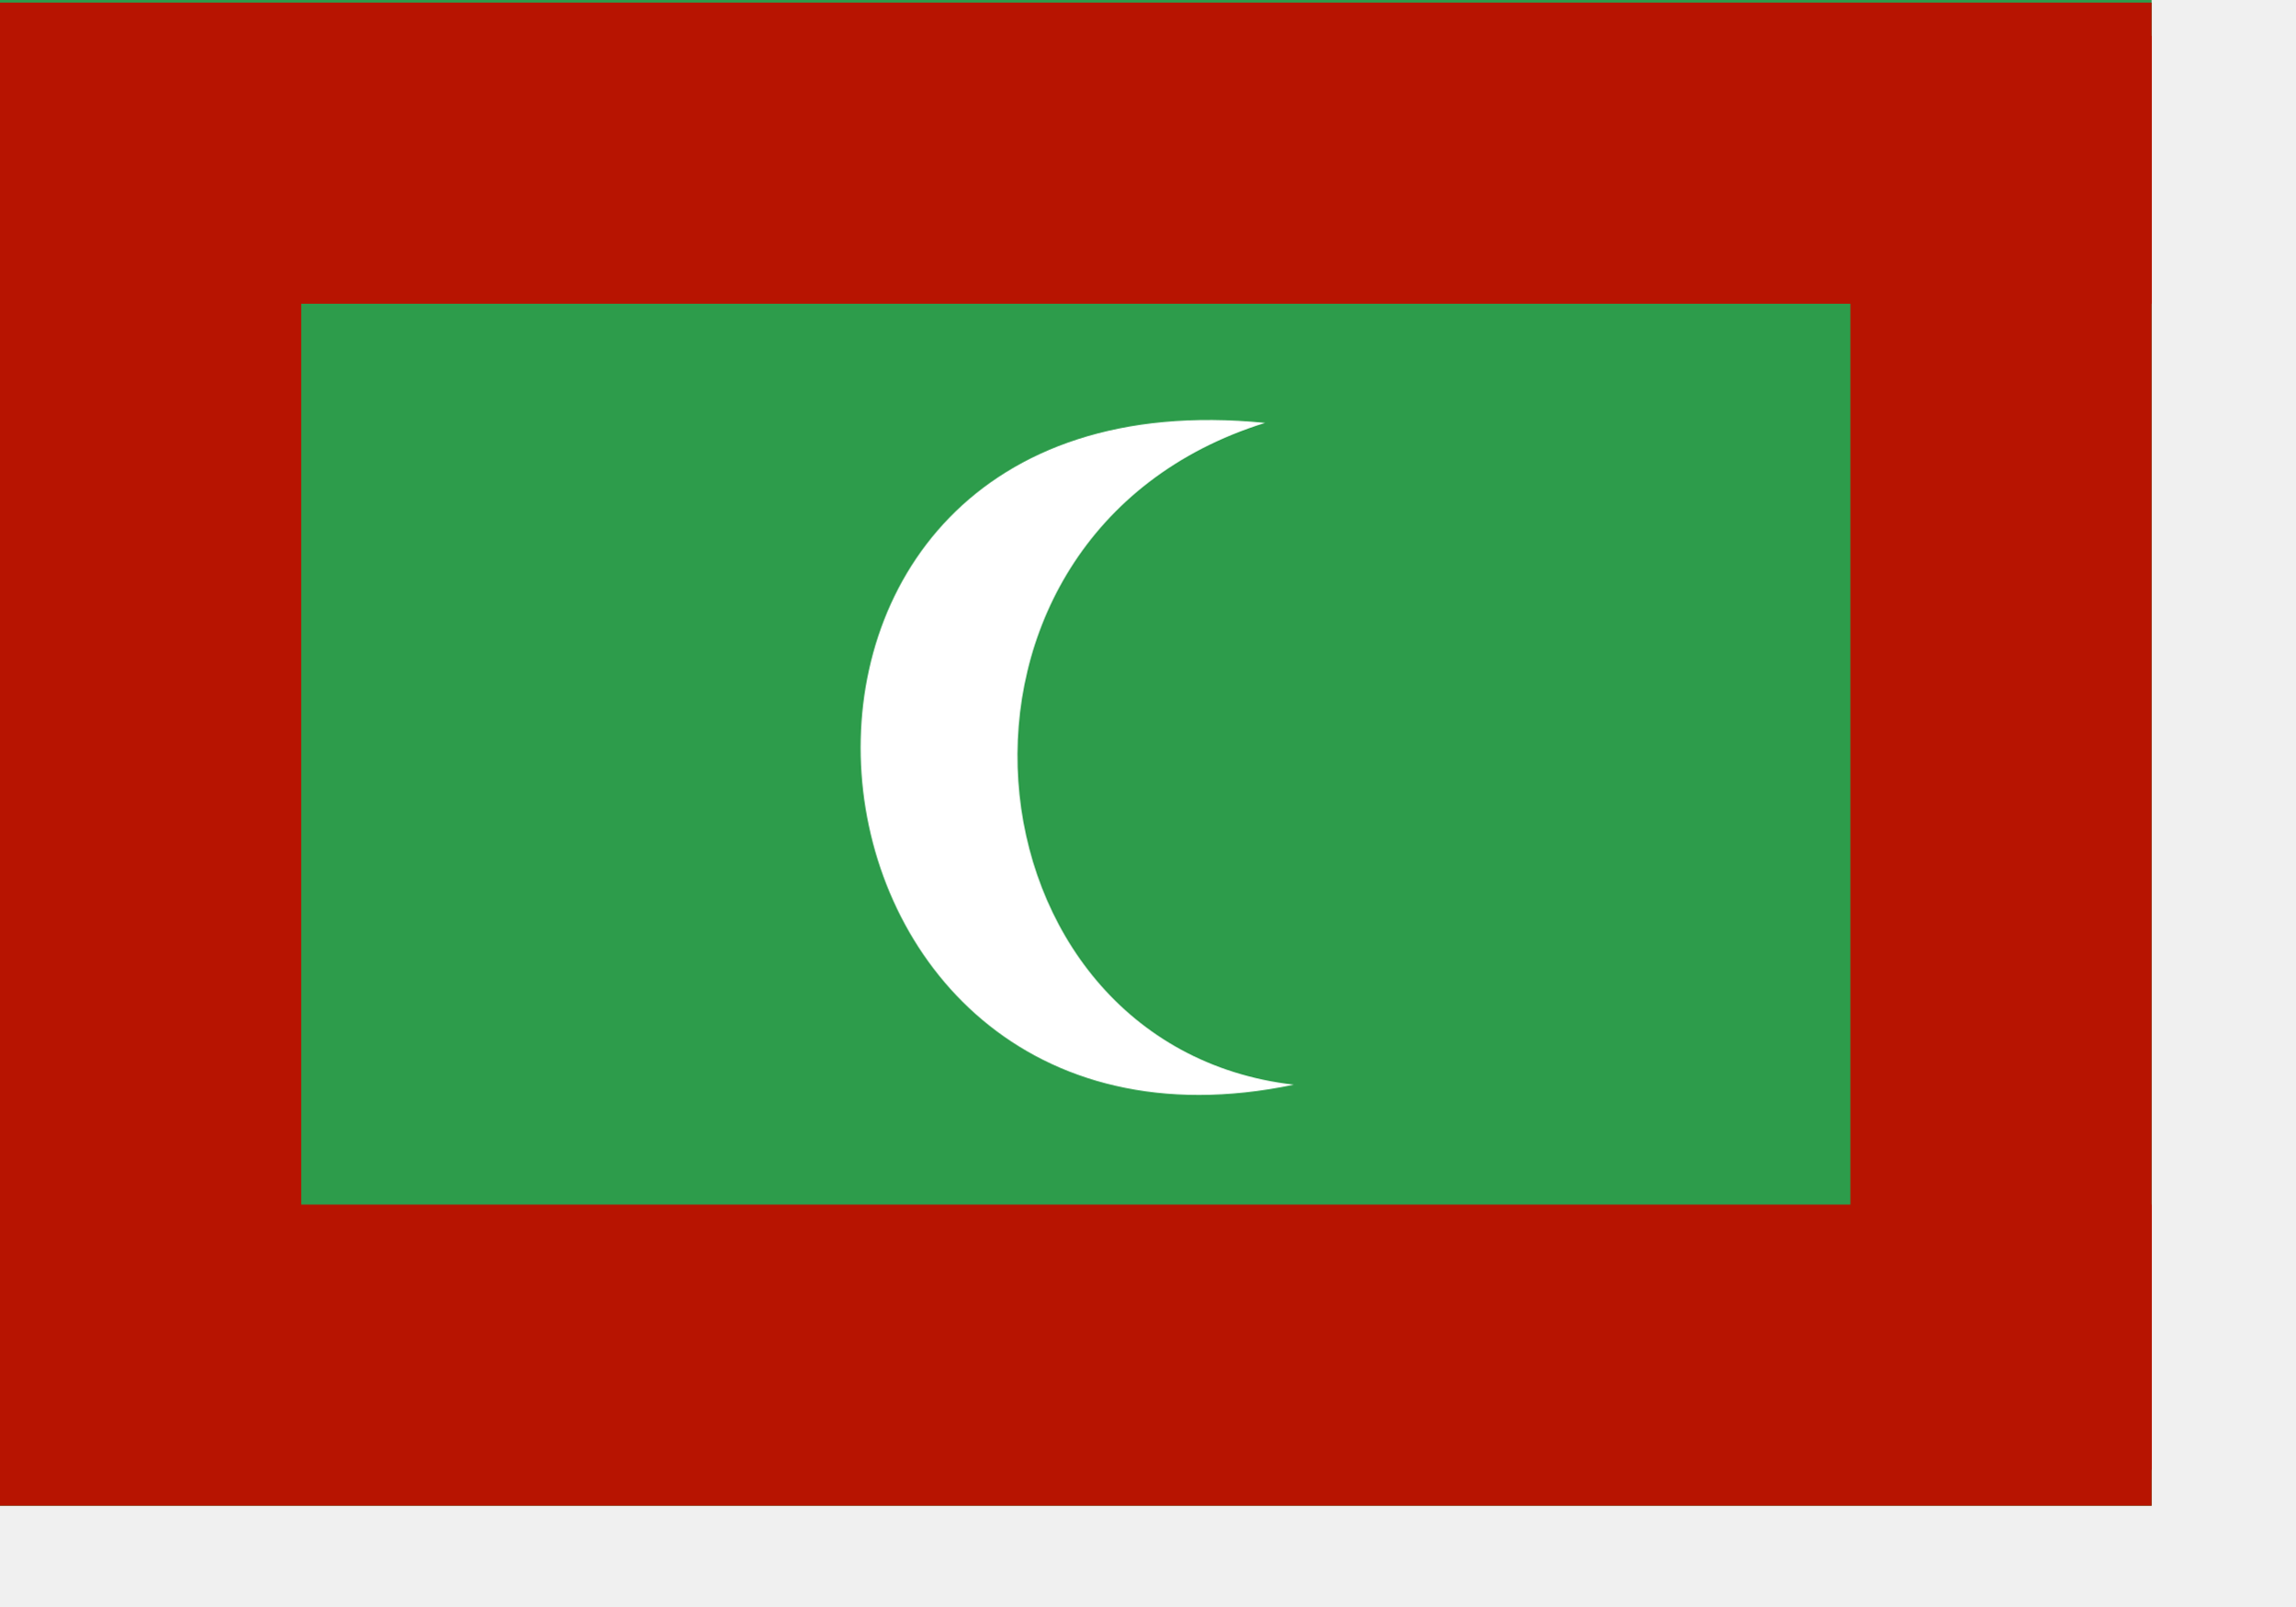
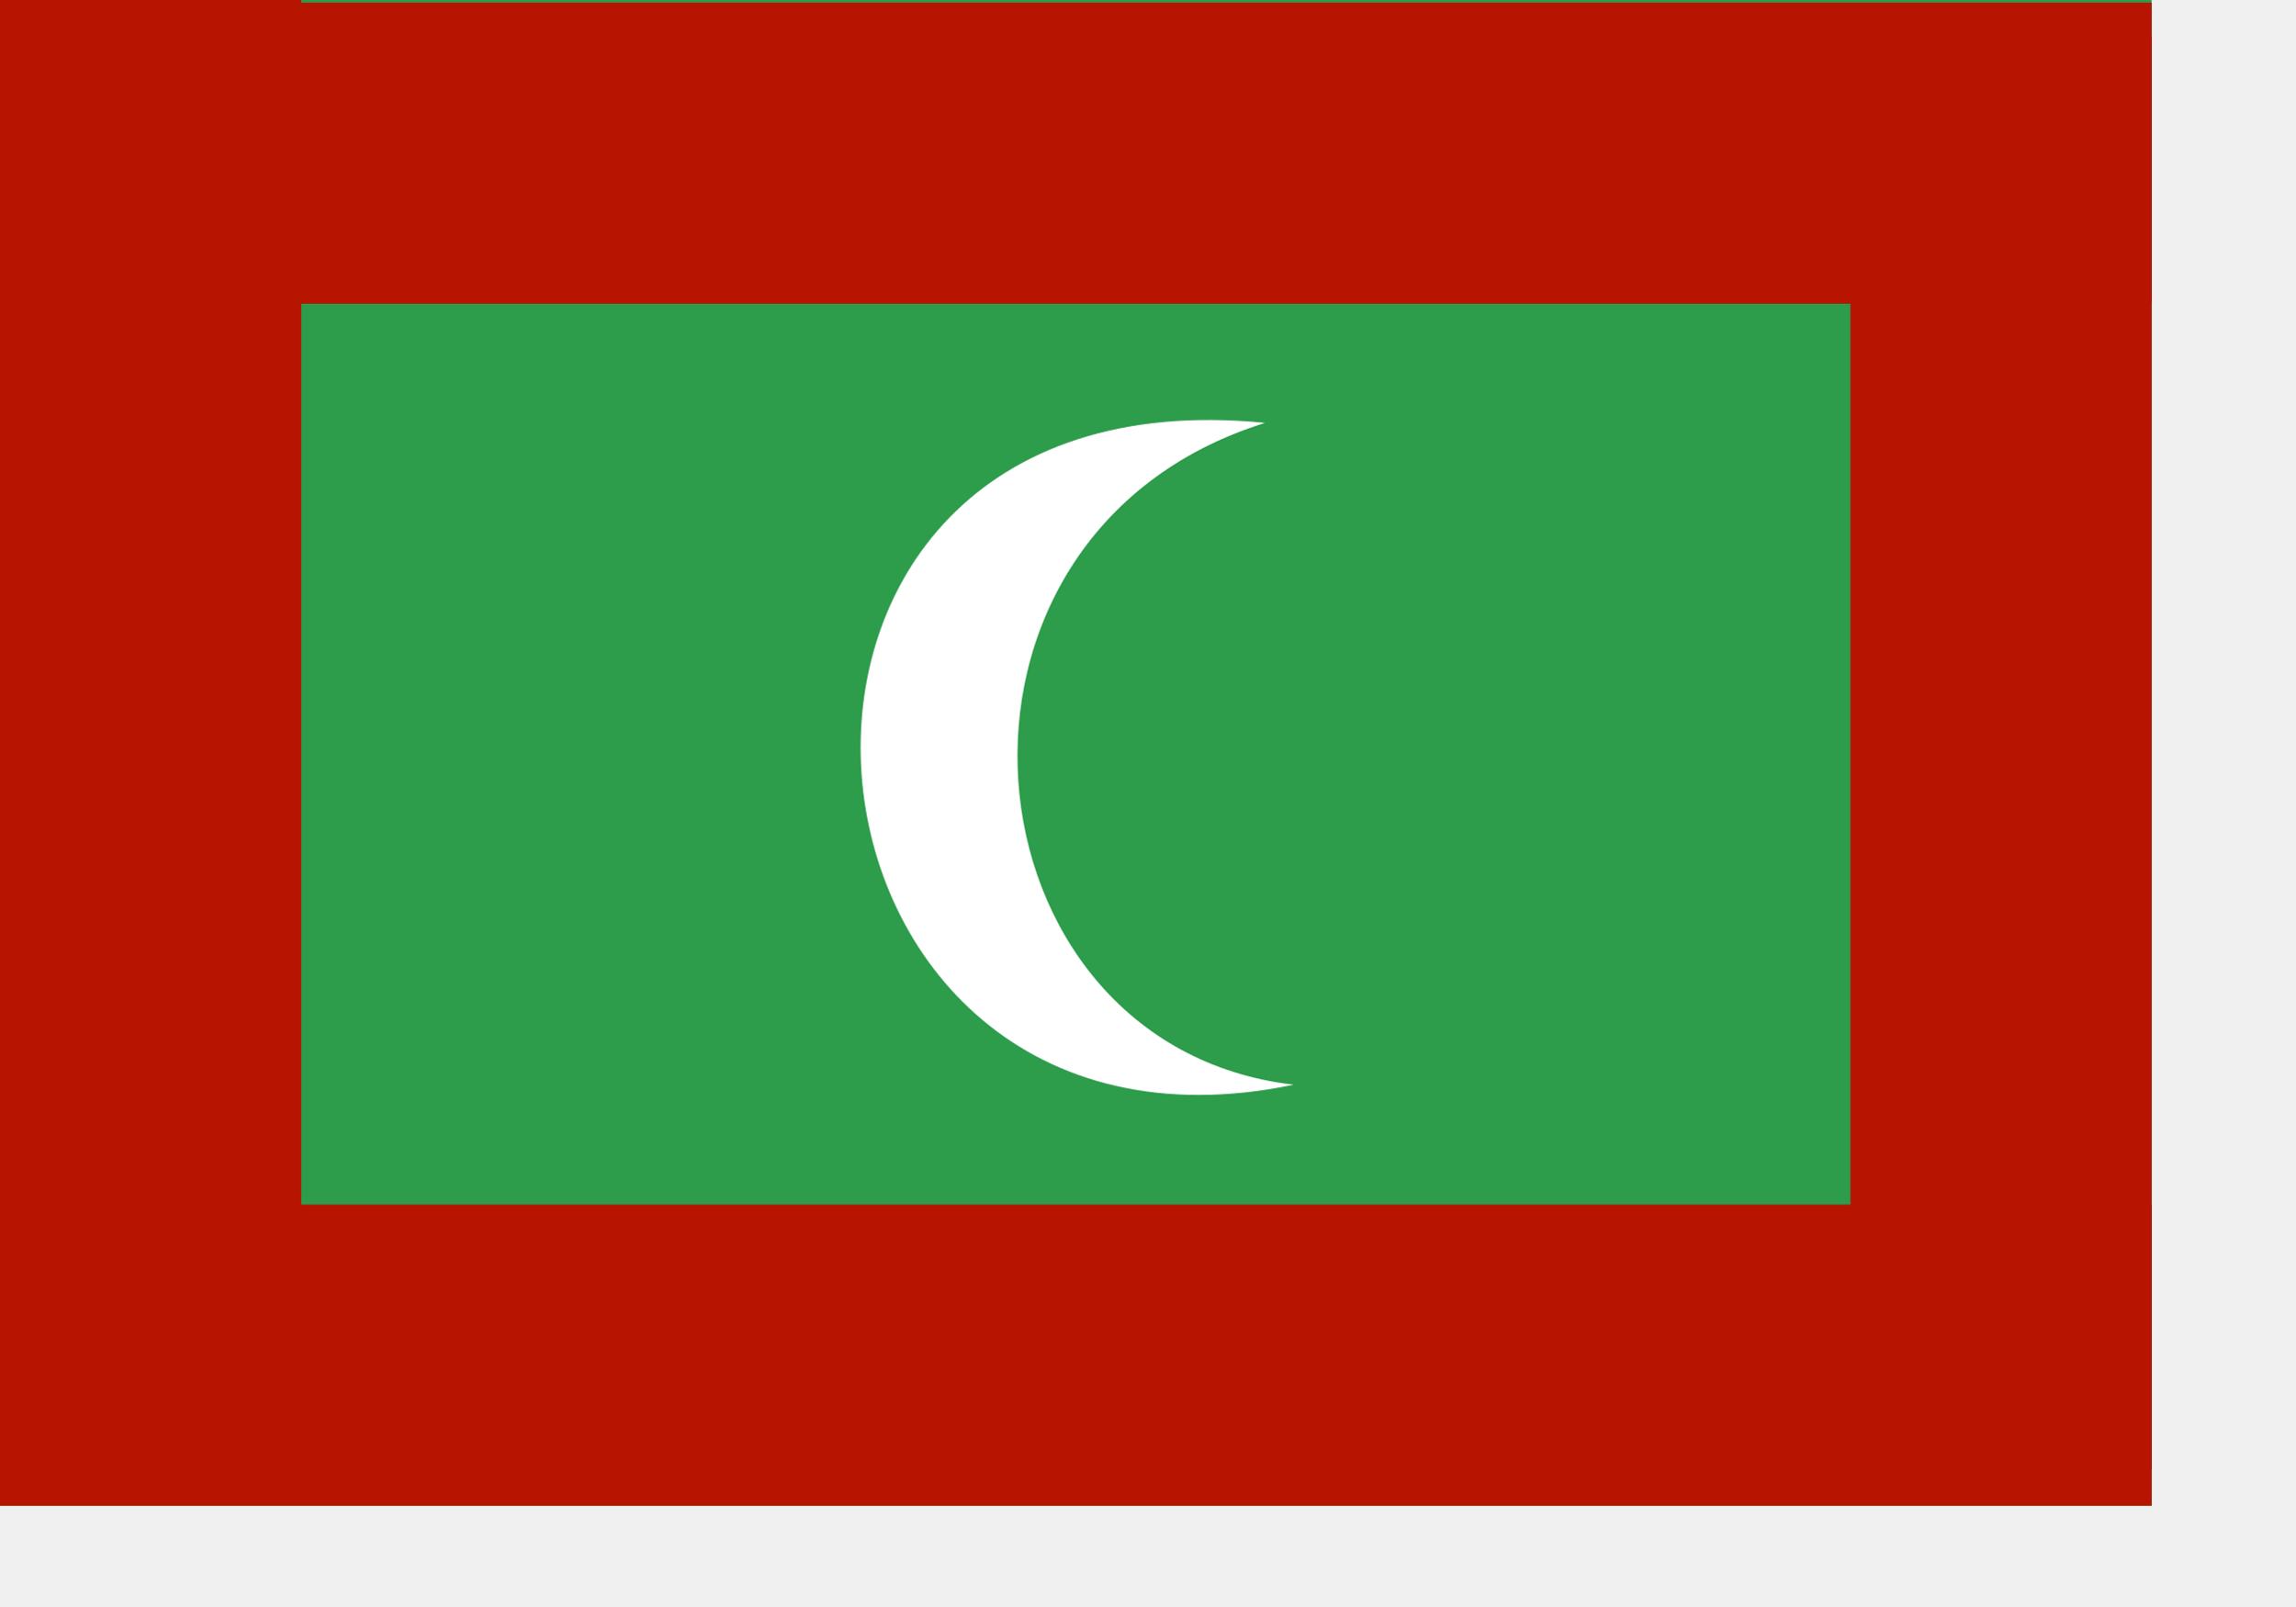
<svg xmlns="http://www.w3.org/2000/svg" version="1" x="0" y="0" width="299.999mm" height="210mm" id="svg378">
  <defs id="defs380" />
-   <rect width="1062.99" height="744.094" x="-1062.989" y="-744.094" style="font-size:12;fill:#2d9c4b;fill-rule:evenodd;stroke:none;stroke-width:1.025pt;fill-opacity:1;stroke-opacity:1;" id="rect149" transform="scale(-1,-1)" />
+   <rect width="1062.99" height="744.094" x="0" y="0" style="font-size:12;fill:#2d9c4b;fill-rule:evenodd;stroke:none;stroke-width:1.025pt;fill-opacity:1;stroke-opacity:1;" id="rect149" />
  <path style="fill:#ffffff;fill-rule:evenodd;stroke:none;stroke-opacity:1;stroke-width:1pt;stroke-linejoin:miter;stroke-linecap:butt;fill-opacity:1;" d="M 625.006 208.972 C 447.446 264.335 472.744 516.782 639.176 536.052 C 375.572 590.94 338.058 180.415 625.006 208.972 z " id="path673" />
-   <rect style="font-size:12;fill:#b71401;fill-rule:evenodd;stroke-width:1pt;fill-opacity:1;stroke:none;stroke-opacity:1;" id="rect695" width="1062.992" height="148.819" x="-0.002" y="1.279" />
-   <rect style="font-size:12;fill:#b71401;fill-rule:evenodd;stroke-width:1pt;fill-opacity:1;stroke:none;stroke-opacity:1;" id="rect696" width="1062.992" height="148.819" x="-0.002" y="343.78" transform="translate(0,251.4958)" />
-   <rect style="font-size:12;fill:#b71401;fill-rule:evenodd;stroke-width:1pt;fill-opacity:1;stroke:none;stroke-opacity:1;" id="rect697" width="148.819" height="708.661" x="-0.002" y="-254.567" transform="translate(1.834000e-3,272.2836)" />
+   <rect style="font-size:12;fill:#b71401;fill-rule:evenodd;stroke-width:1pt;fill-opacity:1;stroke:none;stroke-opacity:1;" id="rect695" width="1062.992" height="148.819" x="0" y="1.279" />
+   <rect style="font-size:12;fill:#b71401;fill-rule:evenodd;stroke-width:1pt;fill-opacity:1;stroke:none;stroke-opacity:1;" id="rect696" width="1062.992" height="148.819" x="0" y="343.78" transform="translate(0,251.4958)" />
+   <rect style="font-size:12;fill:#b71401;fill-rule:evenodd;stroke-width:1pt;fill-opacity:1;stroke:none;stroke-opacity:1;" id="rect697" width="148.819" height="708.661" x="0" y="0" />
  <rect style="font-size:12;fill:#b71401;fill-rule:evenodd;stroke-width:1pt;fill-opacity:1;stroke:none;stroke-opacity:1;" id="rect698" width="148.819" height="708.661" x="760.001" y="17.717" transform="translate(154.1689,1.525879e-5)" />
</svg>
